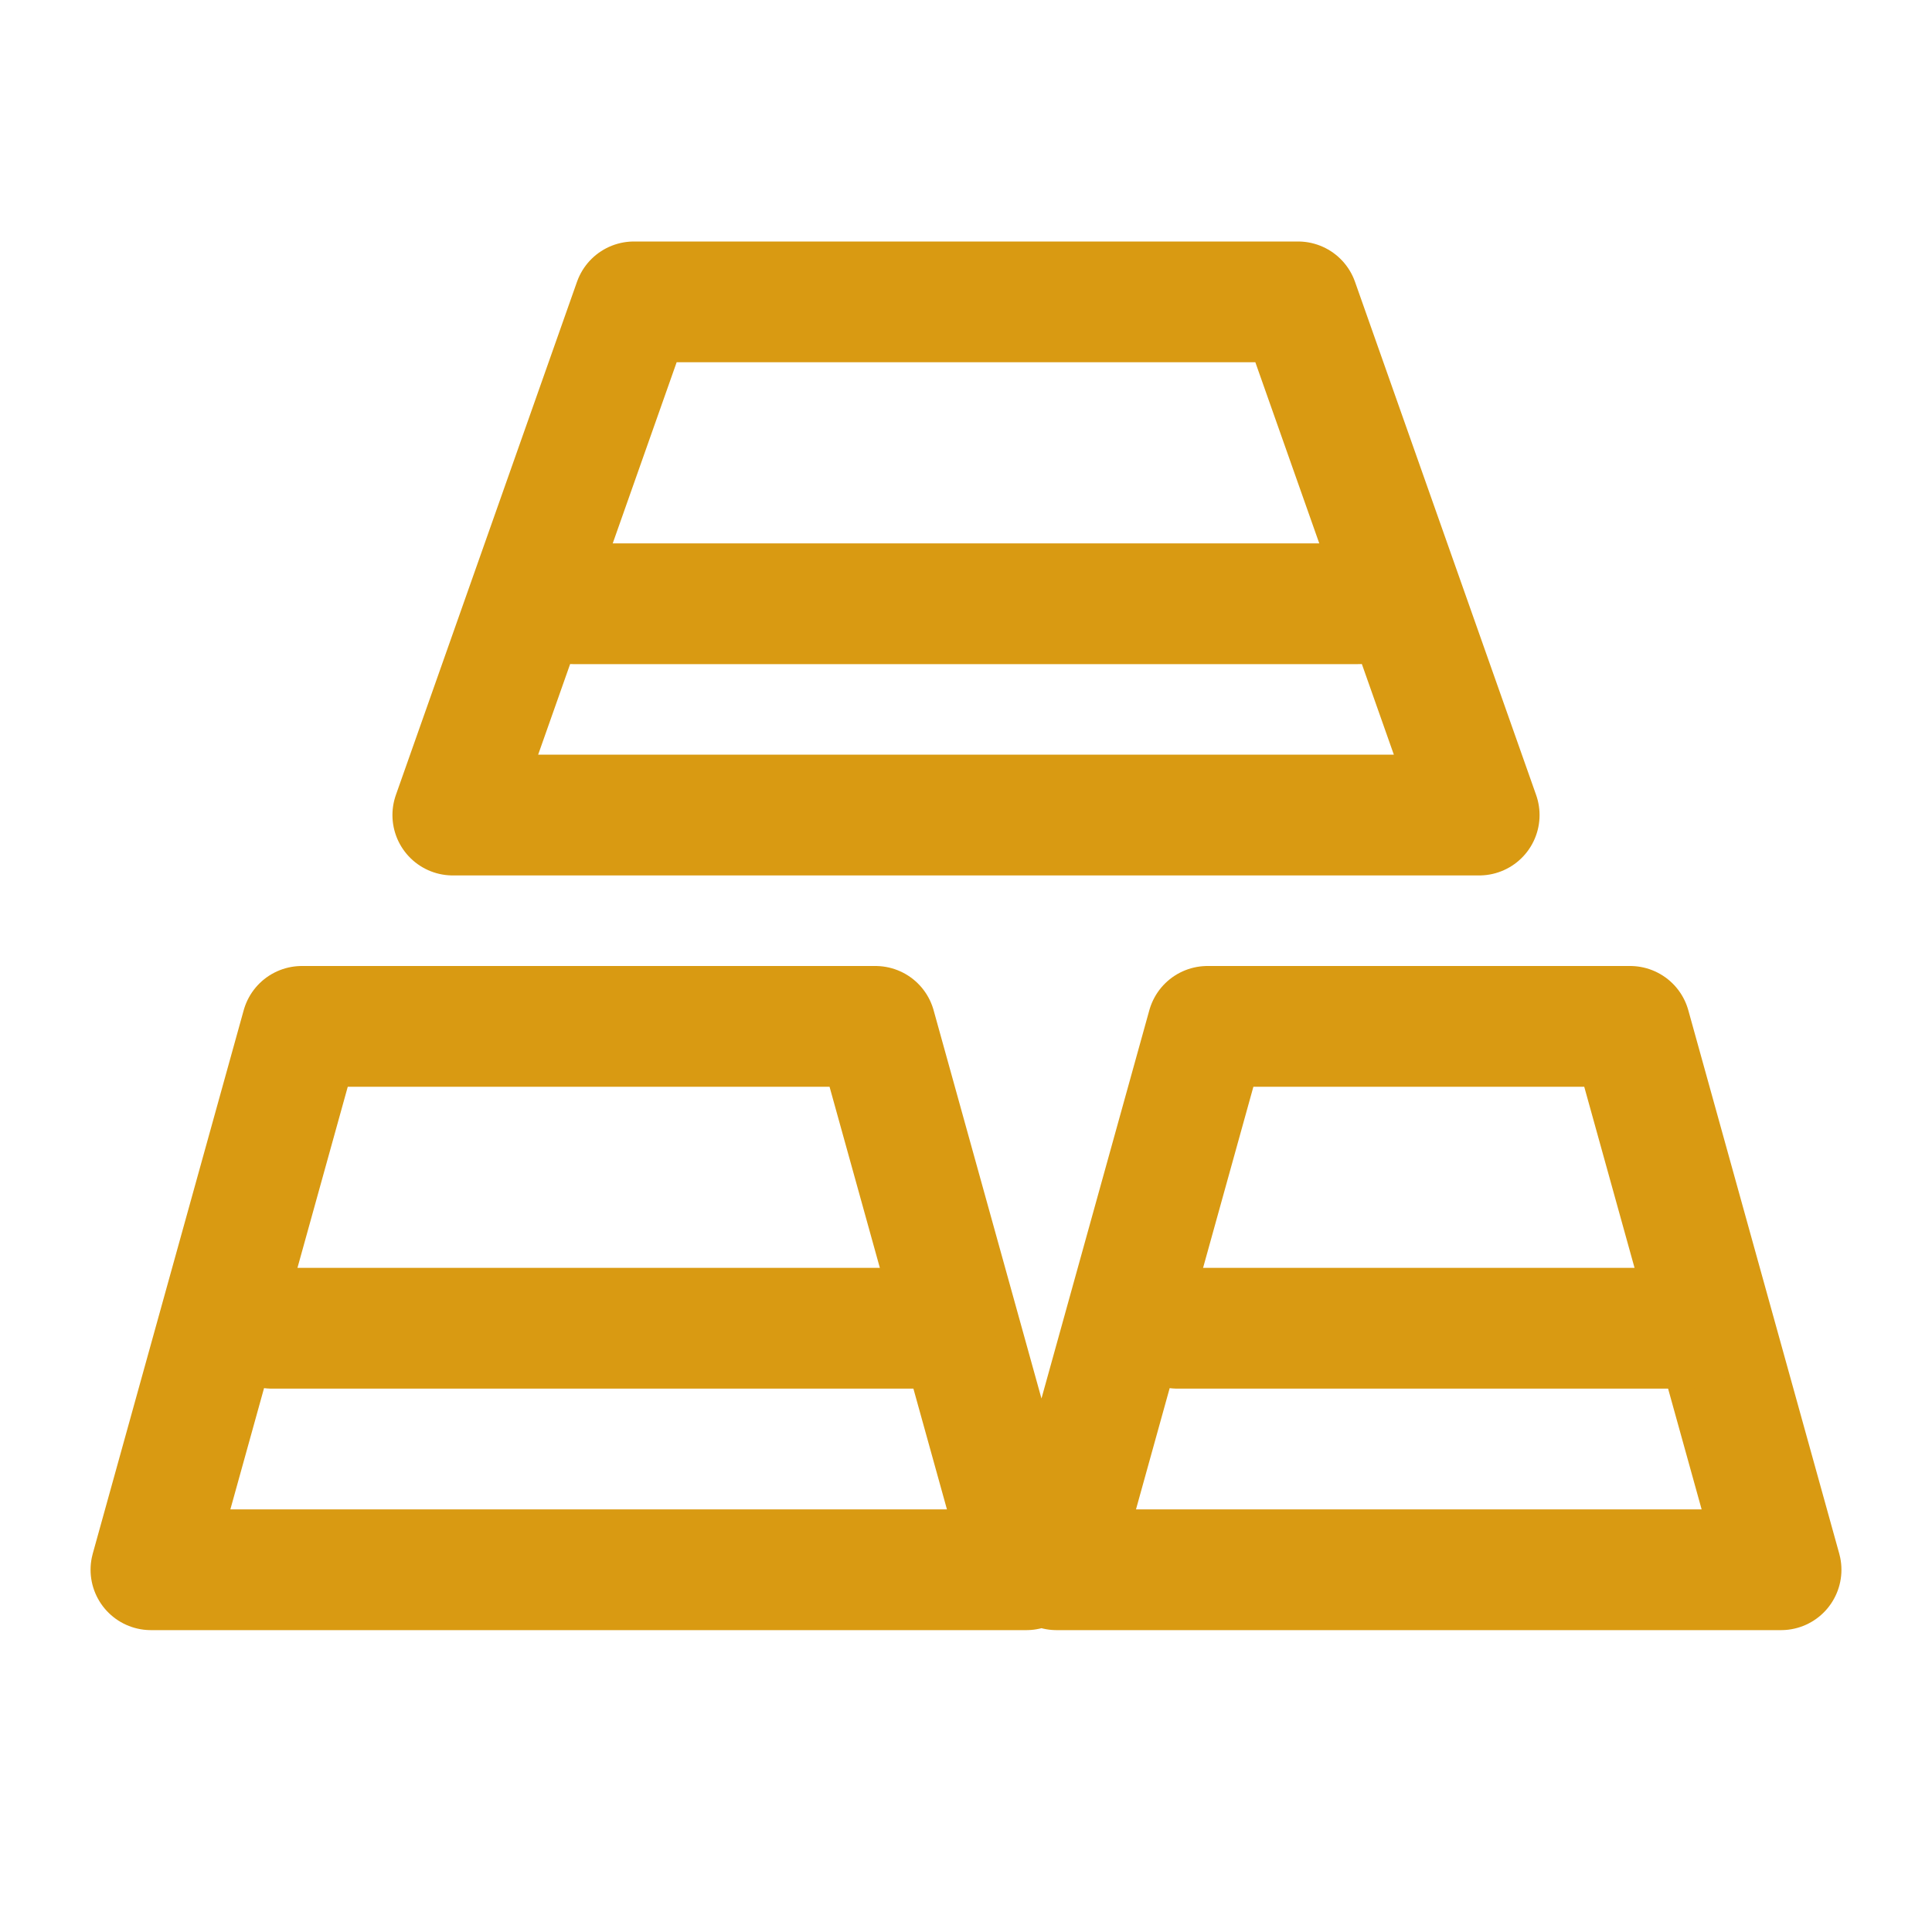
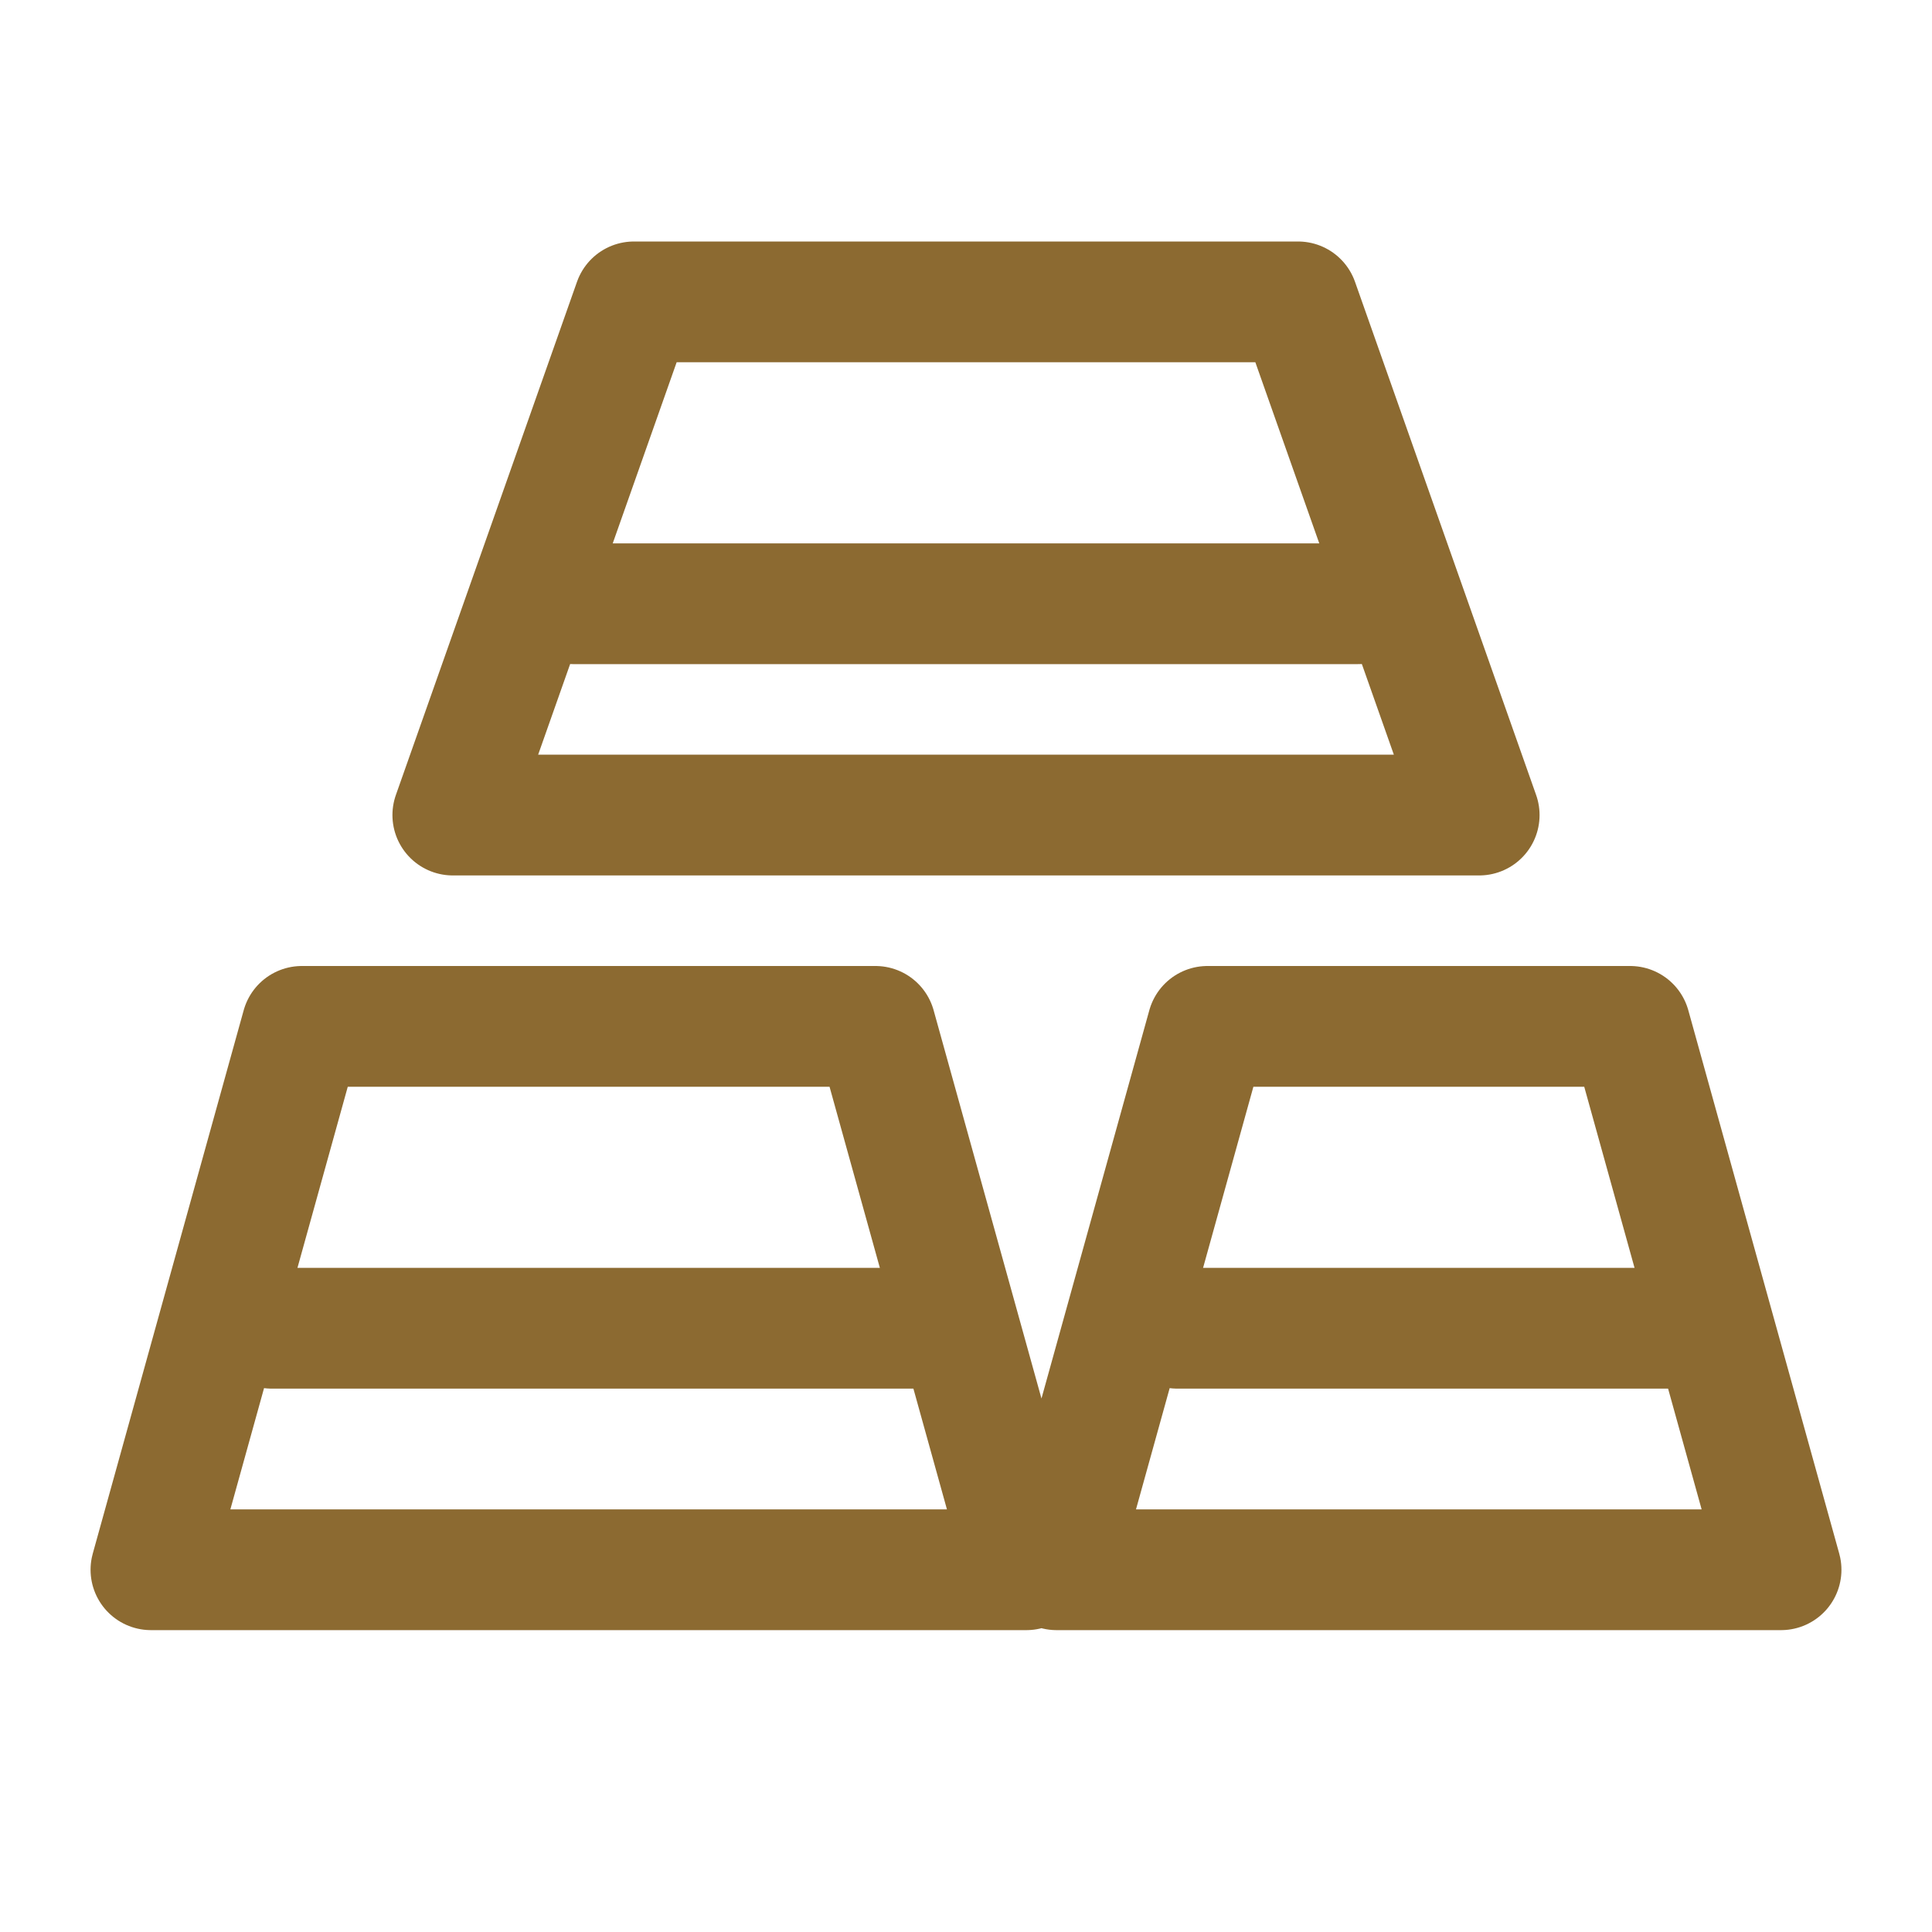
- <svg xmlns="http://www.w3.org/2000/svg" viewBox="0 0 64 64" fill="none" stroke="#D99A12" stroke-width="4" stroke-linecap="round" stroke-linejoin="round">
+ <svg xmlns="http://www.w3.org/2000/svg" viewBox="0 0 64 64" fill="none" stroke="#8c6a31" stroke-width="4" stroke-linecap="round" stroke-linejoin="round">
  <path d="M21 10h22l6 17H15l6-17Z" />
  <path d="M10 34h19l5 18H5l5-18ZM40 34h14l5 18H35l5-18Z" />
  <path d="M19 20h26M9 44h22M39 44h17" />
</svg>
